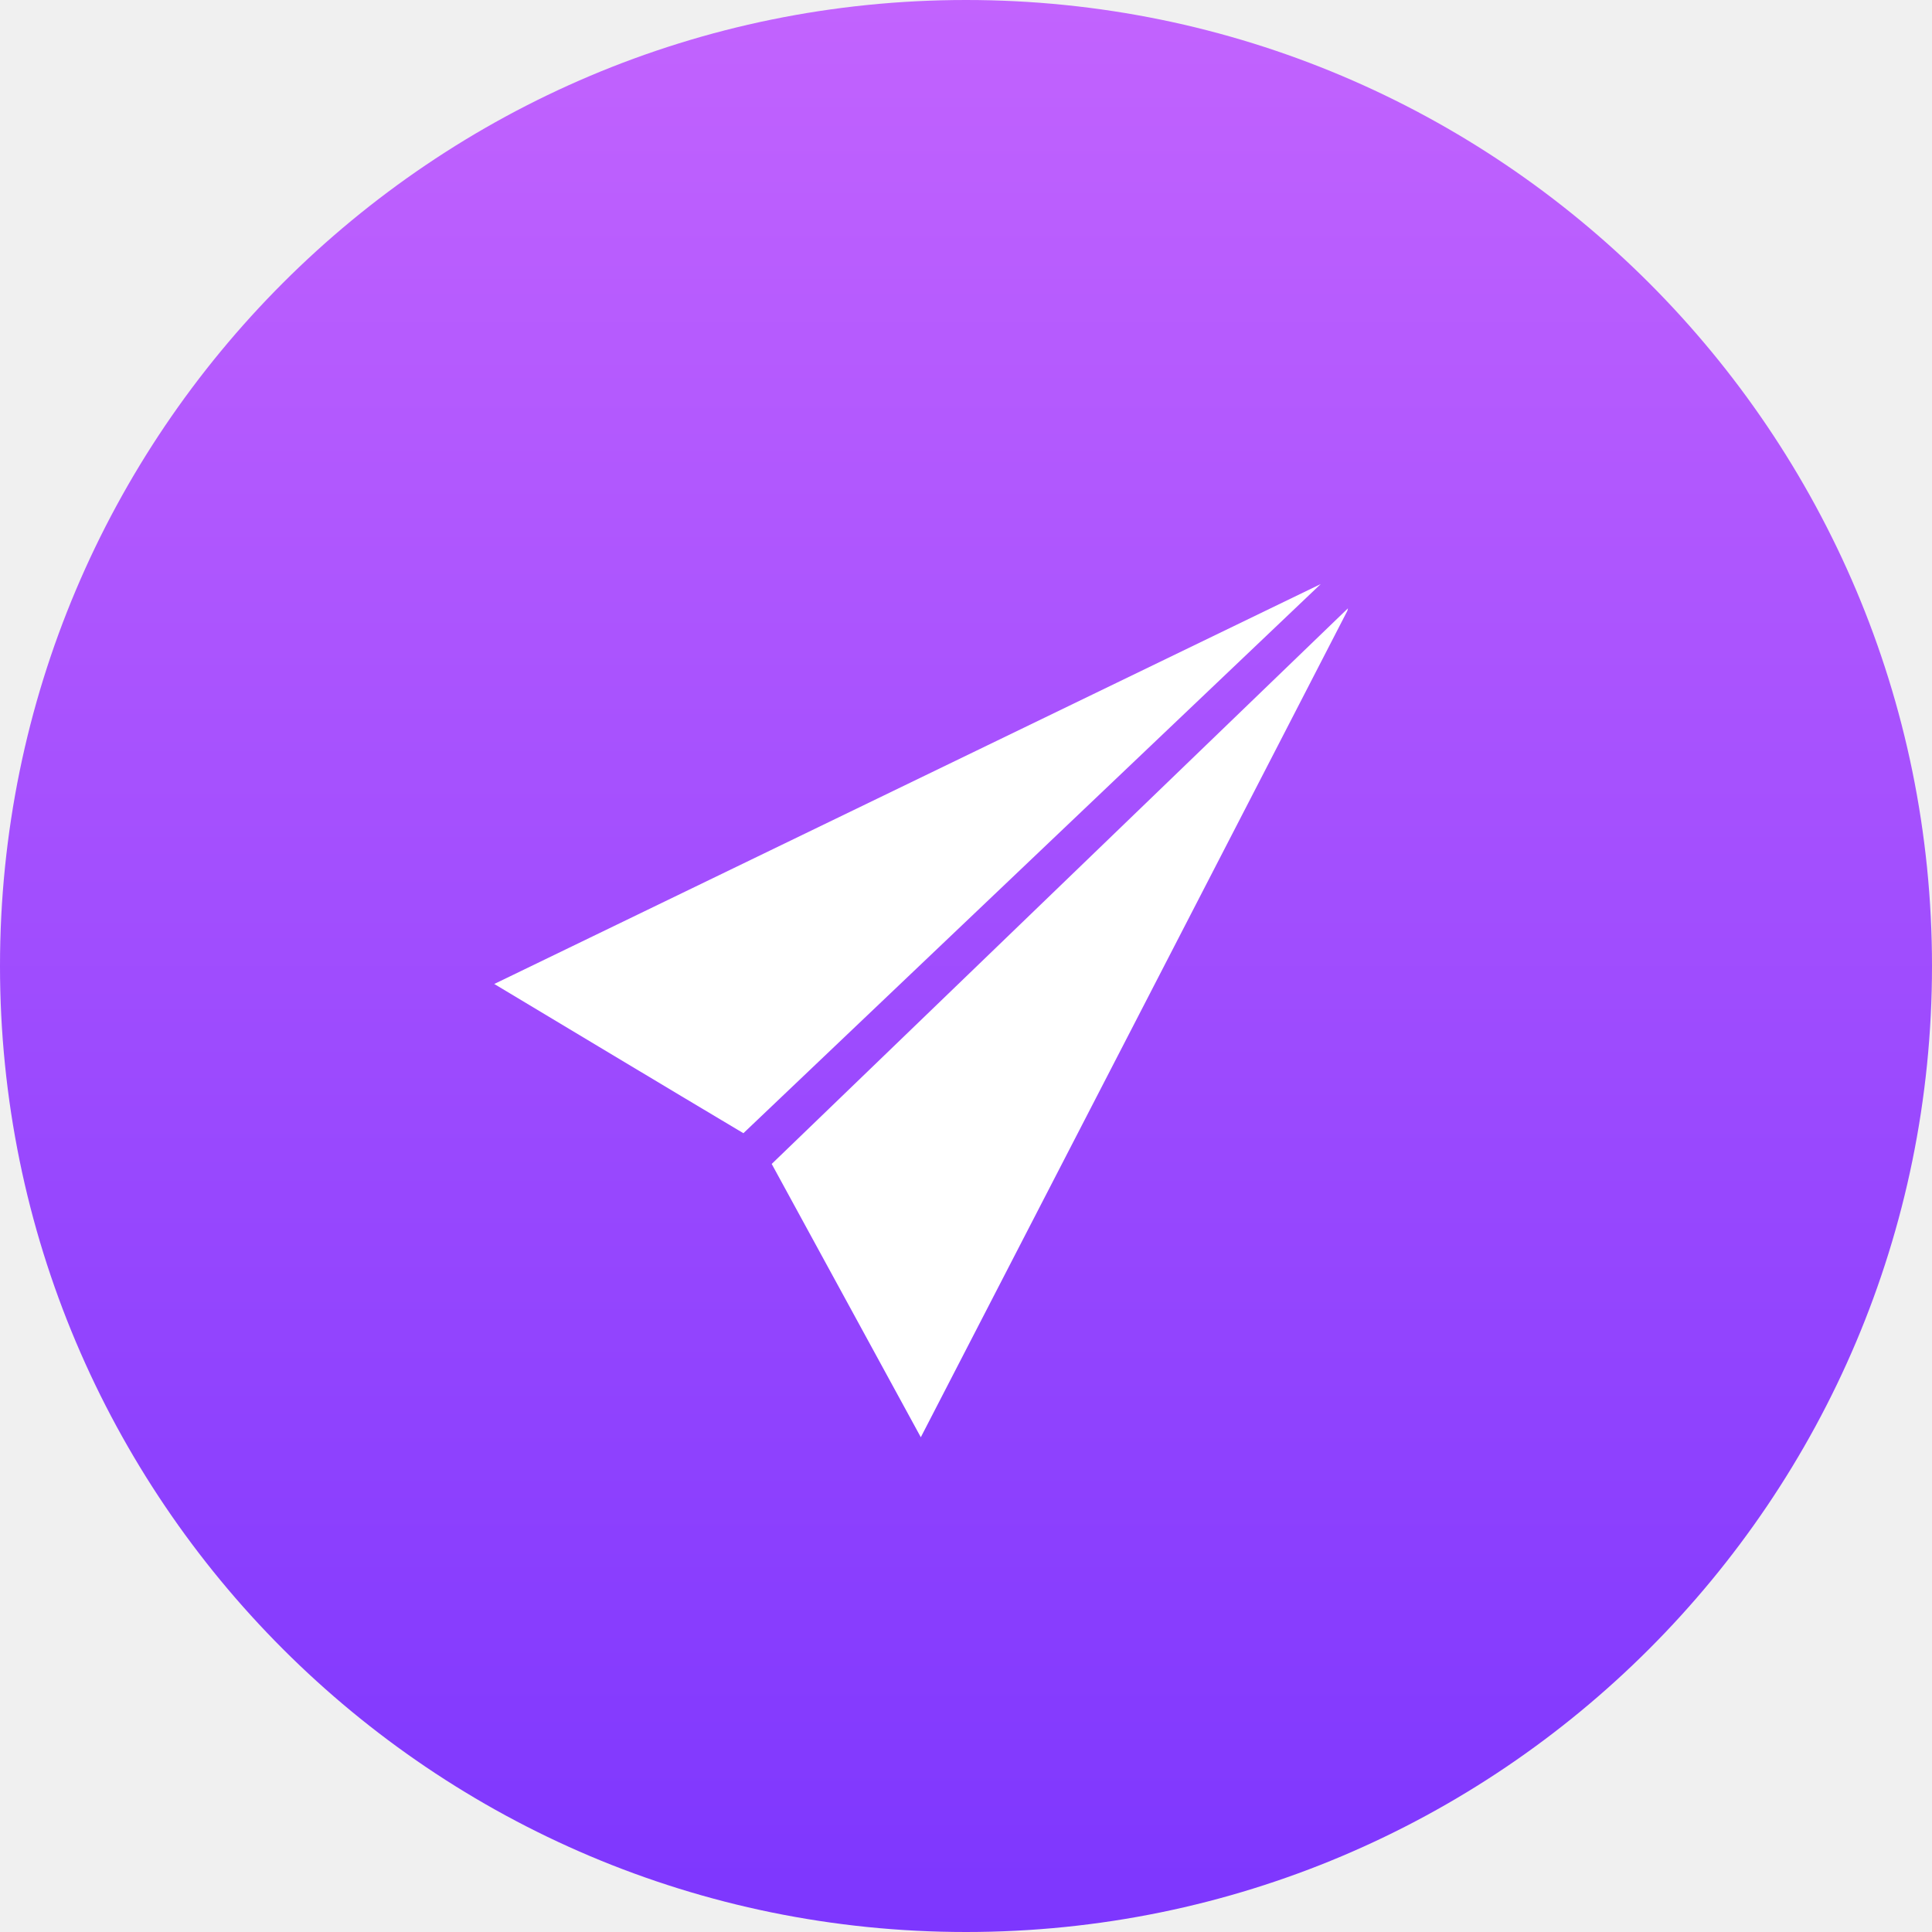
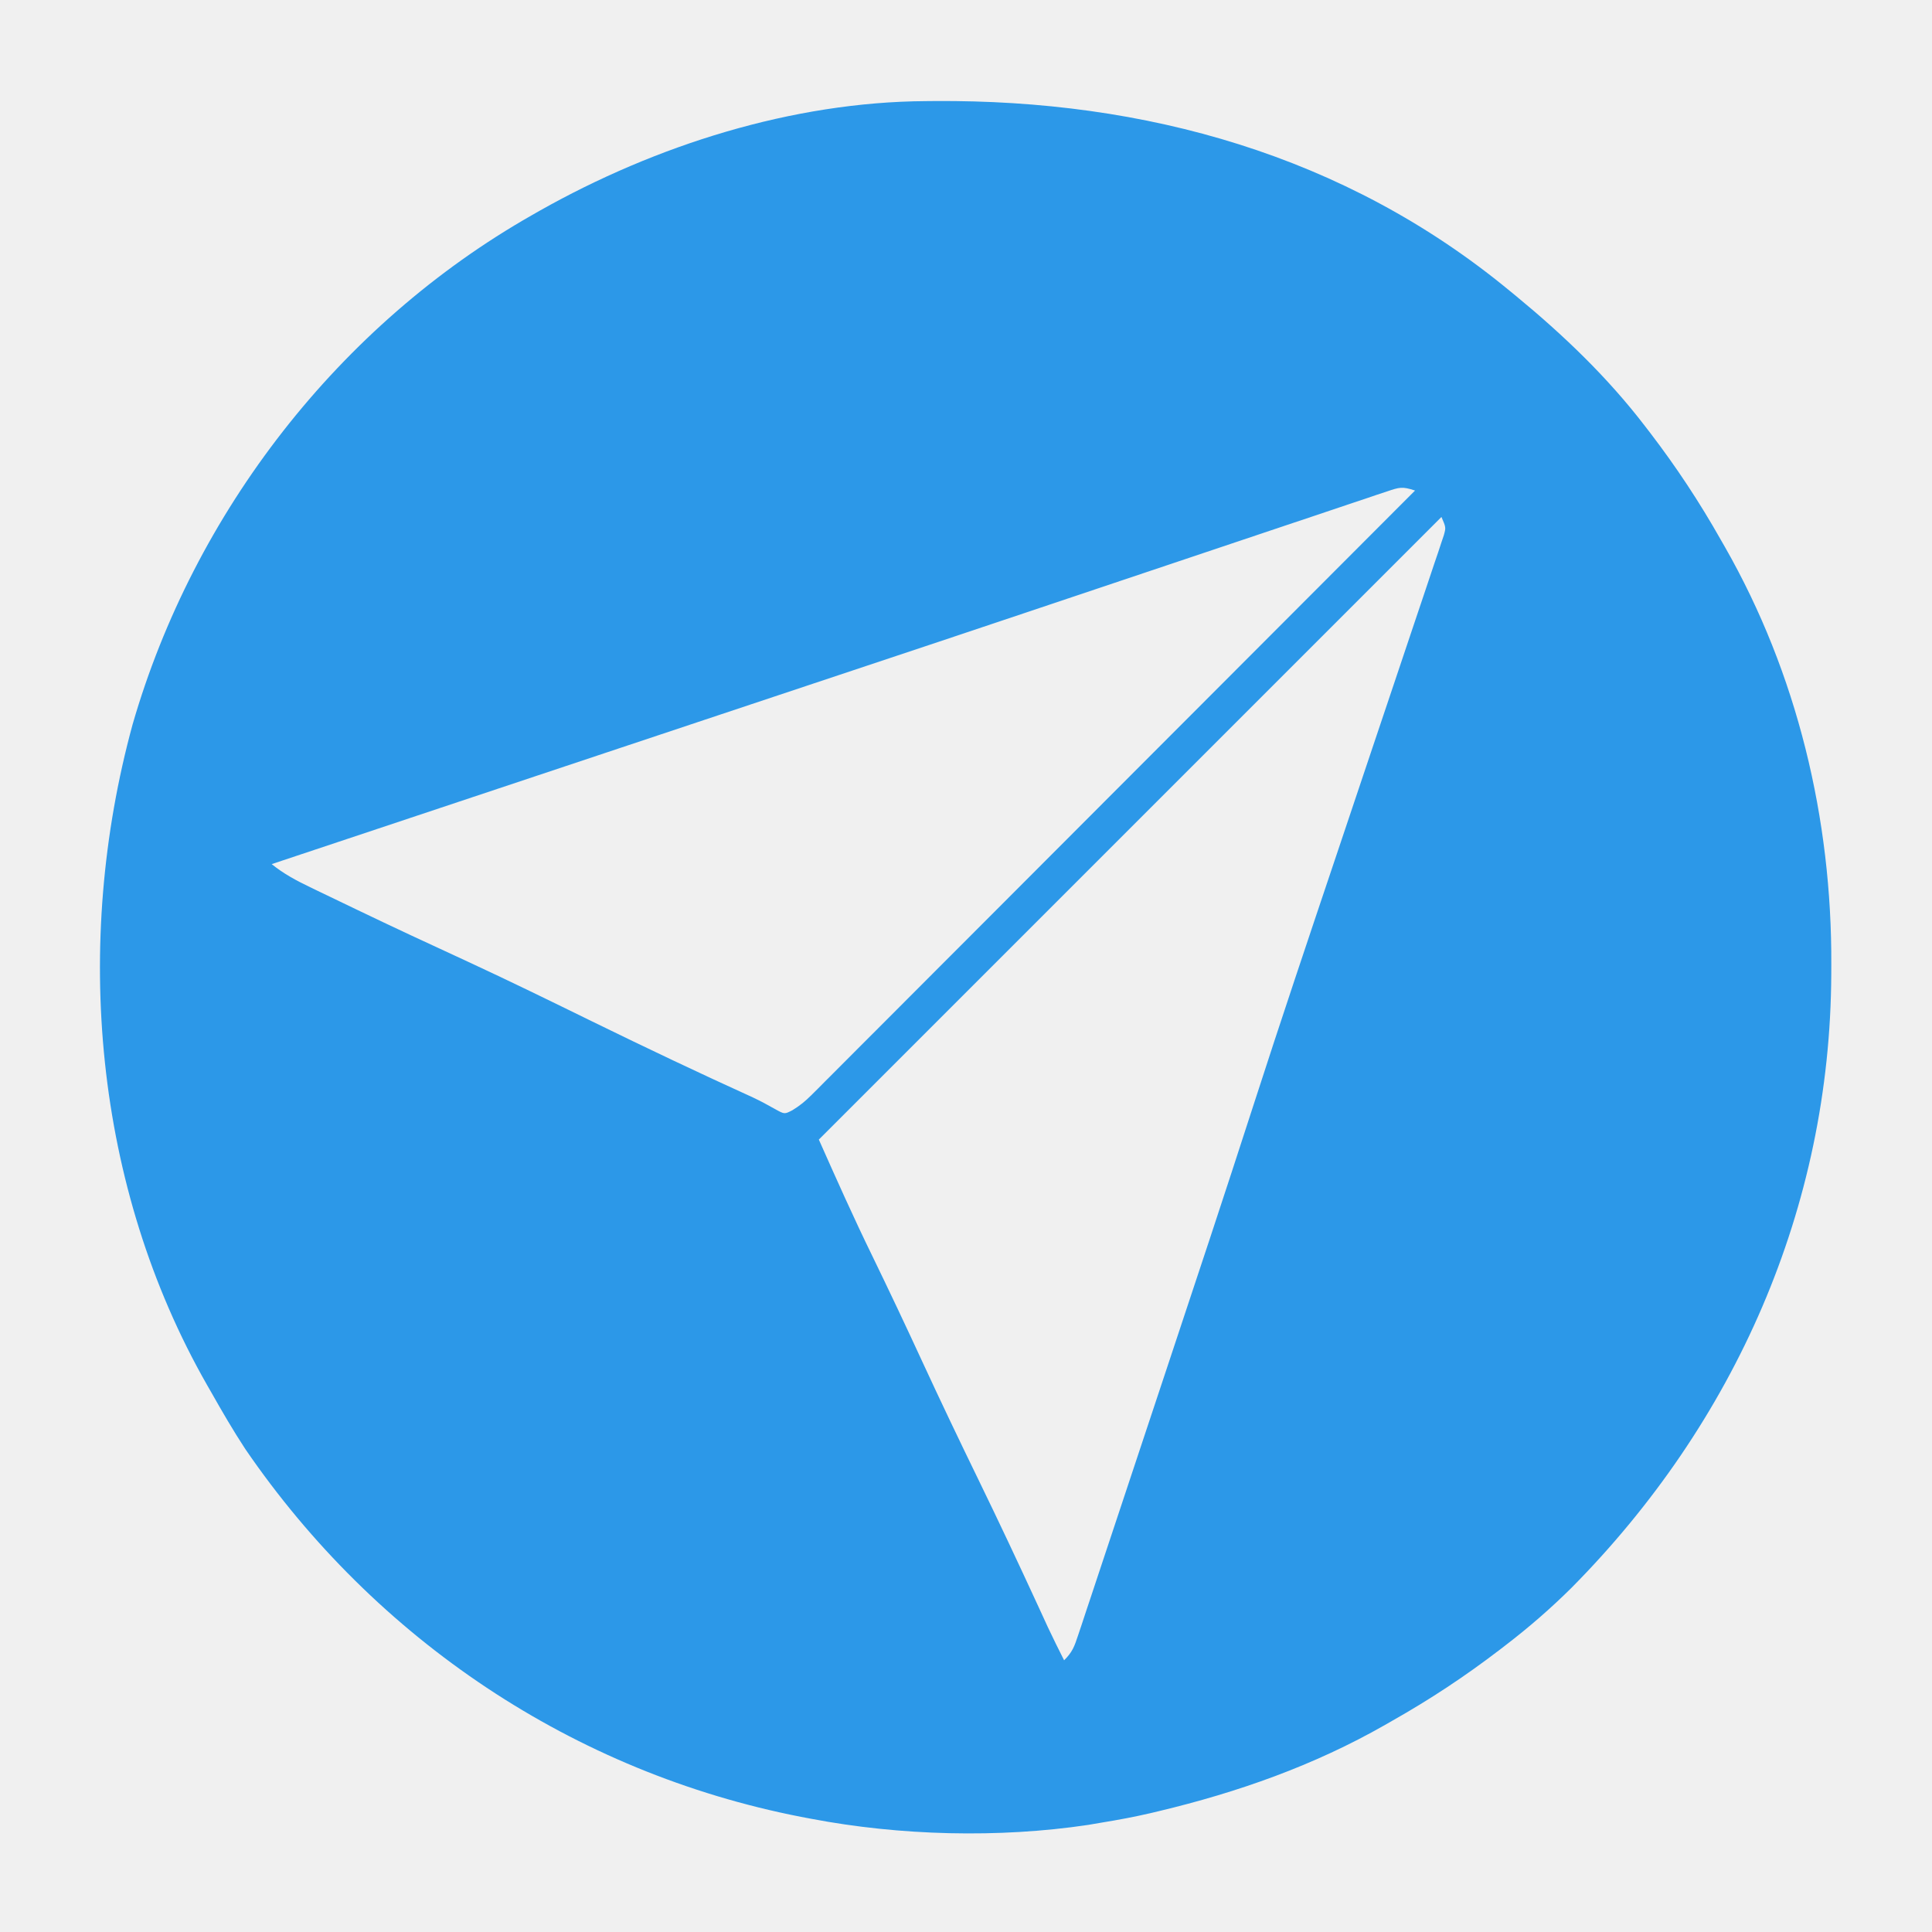
- <svg xmlns="http://www.w3.org/2000/svg" width="46" height="46" viewBox="0 0 46 46" fill="none">
-   <circle cx="23" cy="23" r="23" fill="url(#paint0_linear_8506_1288)" />
-   <path fill-rule="evenodd" clip-rule="evenodd" d="M18.374 27.713C19.222 29.271 21.924 34.22 21.924 34.22C21.924 34.22 31.922 14.858 32.081 14.541L32.094 14.484L18.374 27.713ZM11.768 23.428C11.768 23.428 16.4 26.209 17.7 26.981L31.446 13.906C29.882 14.664 11.768 23.428 11.768 23.428Z" fill="white" />
-   <defs>
-     <linearGradient id="paint0_linear_8506_1288" x1="23" y1="0" x2="23" y2="46" gradientUnits="userSpaceOnUse">
-       <stop stop-color="#C263FE" />
-       <stop offset="1" stop-color="#7D36FE" />
-     </linearGradient>
-   </defs>
+ <svg xmlns="http://www.w3.org/2000/svg" version="1.1" width="512" height="512">
+   <path d="M0 0 C0.768 -0.007 1.537 -0.014 2.329 -0.021 C57.996 -0.416 111.046 14.274 154.617 50.203 C155.177 50.662 155.737 51.12 156.314 51.592 C168.95 61.996 180.649 73.179 190.617 86.203 C191.263 87.042 191.263 87.042 191.921 87.897 C198.85 96.951 205.011 106.279 210.617 116.203 C210.986 116.844 211.354 117.485 211.733 118.146 C230.925 151.752 240.112 190.281 239.93 228.828 C239.928 229.657 239.925 230.485 239.923 231.339 C239.666 293.215 214.434 350.227 171.055 394.016 C165.545 399.474 159.78 404.487 153.617 409.203 C152.778 409.848 152.778 409.848 151.923 410.507 C142.869 417.436 133.541 423.597 123.617 429.203 C122.976 429.571 122.335 429.94 121.675 430.319 C102.848 441.071 82.661 448.184 61.617 453.203 C60.917 453.37 60.216 453.538 59.494 453.71 C55.224 454.702 50.943 455.498 46.617 456.203 C45.412 456.408 44.207 456.613 42.965 456.824 C19.276 460.363 -6.901 459.677 -30.383 455.203 C-31.291 455.032 -32.199 454.86 -33.135 454.683 C-93.354 442.911 -145.776 407.77 -180.383 357.203 C-183.585 352.319 -186.511 347.287 -189.383 342.203 C-189.935 341.242 -189.935 341.242 -190.499 340.261 C-220.547 287.644 -226.079 223.202 -210.258 165.236 C-193.99 108.882 -155.44 59.227 -104.383 30.203 C-103.708 29.818 -103.034 29.433 -102.339 29.036 C-71.654 11.724 -35.475 0.219 0 0 Z M122.171 103.445 C120.804 103.896 120.804 103.896 119.409 104.357 C118.411 104.697 117.412 105.037 116.383 105.387 C115.329 105.739 114.274 106.09 113.188 106.452 C109.673 107.625 106.163 108.81 102.652 109.996 C100.187 110.822 97.722 111.646 95.256 112.47 C89.389 114.432 83.526 116.403 77.663 118.377 C71.138 120.574 64.609 122.762 58.08 124.948 C47.437 128.512 36.796 132.083 26.157 135.658 C10.943 140.769 -4.281 145.848 -19.509 150.914 C-26.08 153.1 -32.649 155.291 -39.219 157.482 C-42.94 158.722 -46.661 159.963 -50.383 161.203 C-51.883 161.703 -53.383 162.203 -54.883 162.703 C-114.133 182.453 -114.133 182.453 -173.383 202.203 C-170.192 204.785 -166.888 206.541 -163.195 208.32 C-162.59 208.613 -161.984 208.906 -161.36 209.208 C-159.37 210.169 -157.377 211.124 -155.383 212.078 C-153.975 212.756 -152.566 213.434 -151.158 214.112 C-141.32 218.841 -131.426 223.442 -121.51 228.005 C-110.382 233.152 -99.378 238.542 -88.368 243.935 C-74.286 250.83 -60.135 257.551 -45.859 264.035 C-43.805 265.004 -41.857 266.05 -39.887 267.172 C-37.479 268.5 -37.479 268.5 -35.416 267.442 C-33.442 266.239 -31.974 265.043 -30.345 263.411 C-29.769 262.84 -29.193 262.268 -28.6 261.679 C-27.978 261.05 -27.355 260.422 -26.714 259.775 C-26.045 259.107 -25.376 258.44 -24.686 257.752 C-22.441 255.511 -20.204 253.262 -17.966 251.013 C-16.36 249.407 -14.753 247.8 -13.146 246.195 C-8.781 241.83 -4.421 237.458 -0.063 233.086 C4.491 228.519 9.051 223.958 13.61 219.397 C21.264 211.738 28.913 204.076 36.56 196.411 C44.436 188.517 52.315 180.624 60.196 172.734 C60.682 172.248 61.167 171.762 61.668 171.261 C64.105 168.821 66.543 166.381 68.98 163.941 C89.199 143.701 109.41 123.455 129.617 103.203 C126.201 102.065 125.473 102.336 122.171 103.445 Z M136.617 110.203 C82.167 164.653 27.717 219.103 -28.383 275.203 C-23.768 285.587 -19.178 295.884 -14.195 306.078 C-9.706 315.328 -5.312 324.615 -1.008 333.953 C3.894 344.579 8.941 355.124 14.063 365.645 C19.331 376.473 24.455 387.361 29.494 398.297 C29.994 399.381 30.493 400.465 31.008 401.582 C31.441 402.526 31.875 403.471 32.321 404.444 C33.705 407.389 35.151 410.298 36.617 413.203 C38.866 410.954 39.339 409.534 40.333 406.542 C40.664 405.558 40.994 404.574 41.335 403.56 C41.692 402.475 42.049 401.39 42.417 400.272 C42.798 399.132 43.179 397.991 43.572 396.816 C44.62 393.673 45.663 390.528 46.704 387.382 C47.806 384.054 48.914 380.729 50.022 377.404 C51.894 371.782 53.762 366.158 55.626 360.533 C58.209 352.74 60.801 344.95 63.394 337.16 C71.305 313.391 79.201 289.617 86.897 265.776 C94.039 243.65 101.459 221.617 108.868 199.579 C111.901 190.557 114.928 181.533 117.952 172.509 C119.905 166.681 121.862 160.855 123.825 155.031 C125.76 149.293 127.686 143.552 129.605 137.809 C130.331 135.641 131.061 133.475 131.793 131.31 C132.804 128.321 133.803 125.329 134.8 122.336 C135.103 121.449 135.405 120.563 135.717 119.65 C135.985 118.839 136.252 118.029 136.527 117.194 C136.763 116.491 137 115.789 137.243 115.065 C137.821 112.987 137.821 112.987 136.617 110.203 Z " fill="#2C98E8" transform="translate(245.3828,26.79688)" />
</svg>
